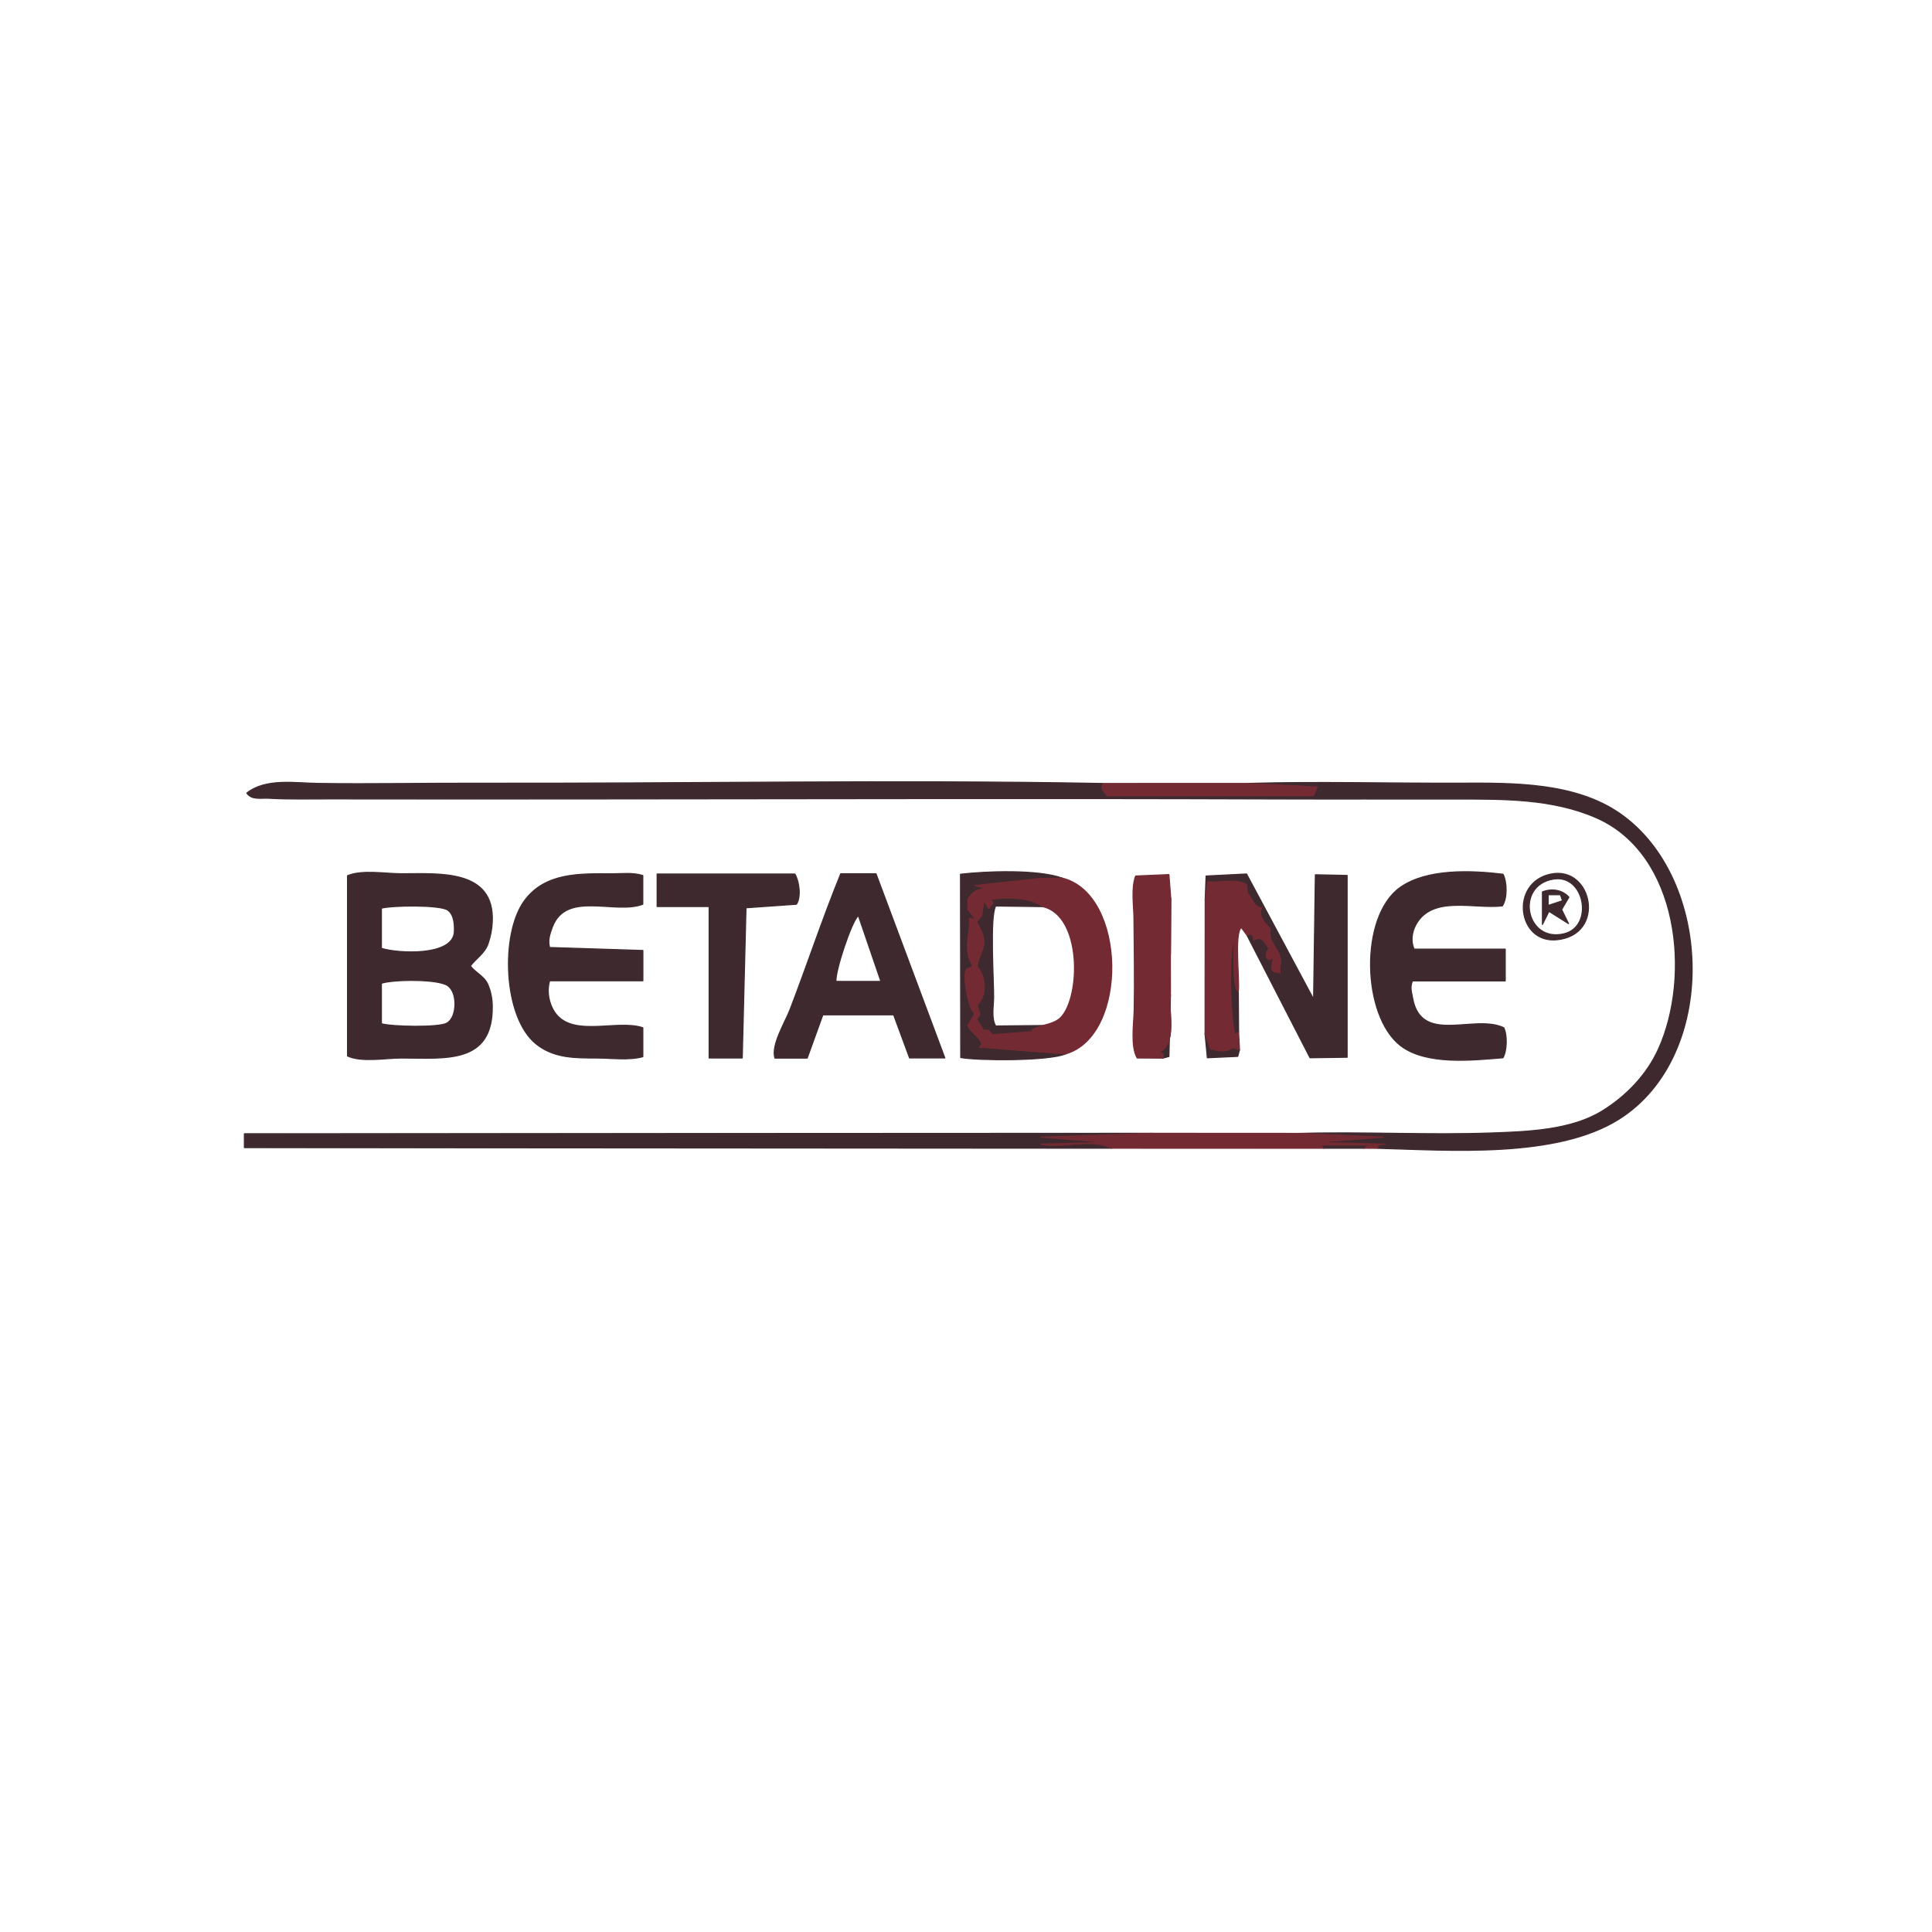
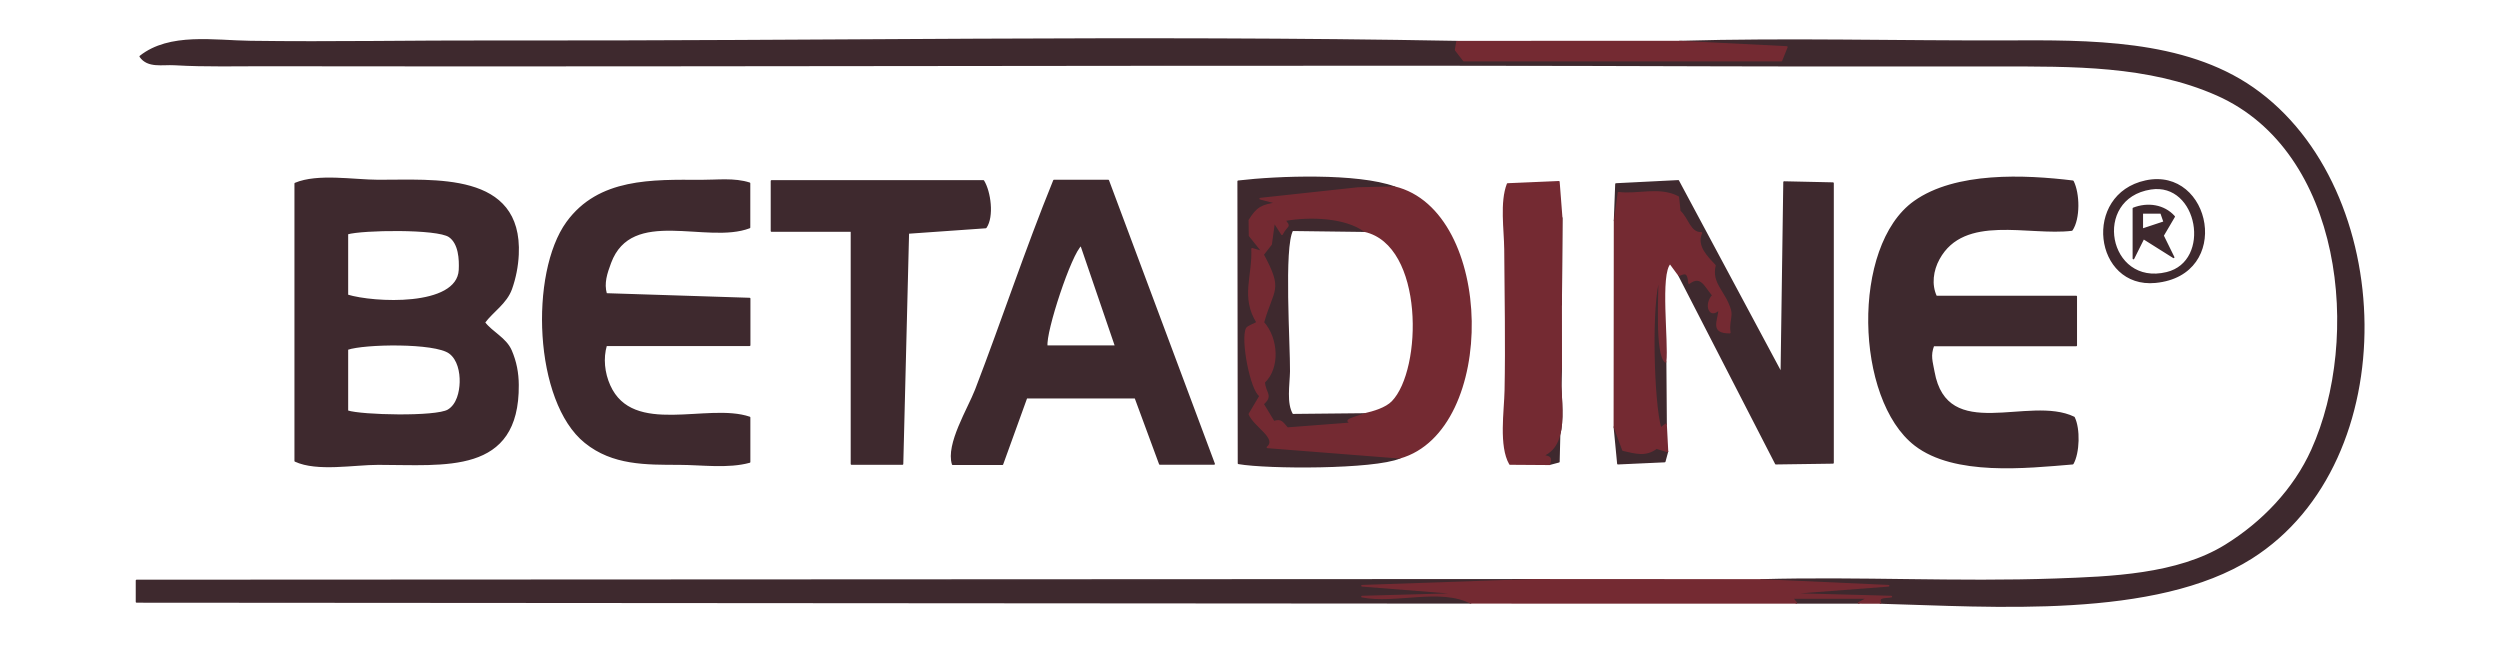
- <svg xmlns="http://www.w3.org/2000/svg" viewBox="0 0 447 447" width="447" height="447">
+ <svg xmlns="http://www.w3.org/2000/svg" viewBox="36 175 376 97" width="376" height="97">
  <path d="M255.14 181.27C255.07 181.68 255 182.09 254.93 182.51C255.34 183.04 255.75 183.57 256.16 184.11C272.08 184.11 288 184.11 303.92 184.11C304.19 183.43 304.46 182.75 304.74 182.07C299.36 181.8 293.99 181.53 288.61 181.26C304.98 180.79 321.42 181.26 337.8 181.2C350.05 181.15 364.42 180.98 374.86 188.27C396.47 203.35 397.7 244.3 374.62 258.91C360.16 268.05 335.54 266.12 318.82 265.68C318.35 264.67 319.64 264.89 320.45 264.73C315.08 264.59 309.7 264.45 304.33 264.3C309.57 263.9 314.81 263.5 320.04 263.1C313.65 262.81 307.25 262.52 300.86 262.23C315.6 261.82 330.41 262.65 345.15 262.13C353.42 261.83 363.49 261.51 370.74 257.02C376.25 253.61 381.03 248.67 383.73 242.68C391.33 225.83 388.52 197.68 369.42 189.24C359.14 184.7 347.63 184.88 336.58 184.87C322.56 184.84 308.54 184.9 294.53 184.85C241.33 184.66 188.12 184.82 134.92 184.85C115.46 184.86 96 184.88 76.54 184.84C71.79 184.82 67 184.97 62.25 184.69C60.41 184.58 58.25 185.15 57.1 183.49C61.53 179.99 68.21 181.19 73.68 181.26C85.93 181.43 98.18 181.18 110.42 181.21C158.65 181.31 206.94 180.38 255.14 181.27ZM108.83 223.5C109.99 225.03 112.05 225.87 112.86 227.76C113.57 229.41 113.89 231.1 113.9 232.89C114.01 246.35 102.87 244.78 92.87 244.79C89.23 244.79 83.68 245.84 80.41 244.32C80.41 230.42 80.41 216.51 80.41 202.61C83.79 201.19 89.19 202.15 92.87 202.16C101.22 202.2 114.49 200.86 113.9 213.29C113.82 215.02 113.47 216.81 112.89 218.44C112.11 220.6 110.12 221.77 108.83 223.5ZM148.72 202.57C148.72 204.78 148.72 207 148.72 209.21C142.33 211.66 130.97 205.97 127.79 214.51C127.21 216.09 126.69 217.56 127.16 219.22C134.35 219.45 141.55 219.68 148.74 219.91C148.74 222.25 148.74 224.59 148.74 226.92C141.55 226.92 134.35 226.92 127.16 226.92C126.58 228.89 126.82 231.11 127.67 233C131.15 240.77 142.42 235.65 148.73 237.79C148.73 240.02 148.73 242.25 148.73 244.48C145.51 245.37 141.53 244.8 138.18 244.79C133.12 244.78 128.16 244.86 124.03 241.52C116.39 235.37 115.77 216.08 121.29 208.46C126.07 201.87 134.1 202.14 141.45 202.17C143.85 202.18 146.43 201.83 148.72 202.57ZM183.9 202.22C184.9 203.84 185.4 207.57 184.26 209.21C180.37 209.48 176.49 209.76 172.6 210.03C172.31 221.61 172.02 233.2 171.73 244.78C169.18 244.78 166.62 244.78 164.07 244.78C164.07 233.1 164.07 221.42 164.07 209.74C160.06 209.74 156.05 209.74 152.04 209.74C152.04 207.24 152.04 204.73 152.04 202.22C162.66 202.22 173.28 202.22 183.9 202.22ZM202.68 202.16C207.99 216.37 213.29 230.57 218.6 244.77C215.88 244.77 213.16 244.77 210.44 244.77C209.21 241.45 207.99 238.13 206.76 234.8C201.3 234.8 195.84 234.8 190.38 234.8C189.17 238.14 187.97 241.48 186.76 244.81C184.27 244.81 181.78 244.81 179.29 244.81C178.35 241.82 181.66 236.5 182.77 233.63C186.79 223.17 190.28 212.58 194.52 202.16C197.24 202.16 199.96 202.16 202.68 202.16ZM245.74 203.16C243.91 203.2 242.07 203.25 240.24 203.29C235.34 203.82 230.44 204.35 225.54 204.88C226.38 205.1 227.21 205.32 228.04 205.54C225.75 205.93 225.16 206.15 223.91 208.12C223.92 208.89 223.93 209.67 223.94 210.44C224.59 211.25 225.25 212.07 225.9 212.89C225.38 212.73 224.85 212.57 224.32 212.42C224.5 216.55 222.7 219.66 225.09 223.5C224.72 223.76 223.68 224.09 223.52 224.39C222.67 225.95 224.17 233.78 225.54 234.53C225 235.45 224.45 236.36 223.91 237.28C224.65 239.1 228.26 240.89 226.63 242.28C233.27 242.8 239.9 243.32 246.53 243.84C242.61 245.48 226.66 245.44 222.28 244.68C222.26 230.55 222.25 216.41 222.23 202.27C228.21 201.56 240.15 201.14 245.74 203.16ZM288.52 216.4C289.68 215.82 289.92 216.22 290.04 217.58C291.87 216.22 292.44 218.05 293.63 219.42C292.35 220.75 293.11 223.05 294.6 221.46C294.47 223.34 293.25 225.03 296.16 225.02C295.9 223.64 296.52 222.56 296.21 221.57C295.34 218.76 293.27 217.65 293.92 214.93C292.83 213.72 290.99 212.09 291.88 210.03C290.12 210.08 289.87 207.87 288.63 206.76C288.55 206.06 288.48 205.35 288.41 204.64C285.58 203.14 282.24 204.38 279.43 203.99C279.23 205.39 279.03 206.79 278.84 208.19C278.91 206.35 278.98 204.52 279.05 202.68C282.17 202.52 285.29 202.37 288.41 202.21C293.58 211.86 298.75 221.51 303.92 231.16C304.06 221.57 304.19 211.98 304.33 202.39C306.78 202.44 309.23 202.5 311.68 202.55C311.68 216.57 311.68 230.59 311.68 244.61C308.81 244.65 305.95 244.69 303.09 244.73C298.24 235.28 293.38 225.84 288.52 216.4ZM347.76 202.27C348.69 204.11 348.76 207.88 347.6 209.59C341.13 210.38 331.39 207.02 327.6 213.92C326.65 215.64 326.34 217.81 327.19 219.6C334.21 219.6 341.23 219.6 348.26 219.6C348.26 222.05 348.26 224.5 348.26 226.95C341.1 226.95 333.94 226.95 326.78 226.95C326.2 228.49 326.55 229.34 326.83 230.91C328.79 241.86 341.16 234.52 347.92 237.79C348.76 239.47 348.67 243.09 347.74 244.73C340.71 245.31 329.97 246.49 324.05 241.93C315.11 235.04 314.51 212.05 323.93 205.34C330.13 200.92 340.52 201.39 347.76 202.27ZM358.72 202.25C368.48 200.16 371.68 216.32 360.18 217.43C351.07 218.31 349.28 204.28 358.72 202.25ZM359.48 203.38C350.44 204.77 352.95 218.22 361.89 216.04C368.82 214.35 366.71 202.27 359.48 203.38ZM362.99 207.58C362.43 208.53 361.87 209.48 361.31 210.44C361.84 211.53 362.37 212.61 362.91 213.7C361.4 212.75 359.89 211.8 358.38 210.85C357.88 211.86 357.38 212.87 356.87 213.88C356.87 211.37 356.87 208.86 356.87 206.35C359.02 205.51 361.45 205.86 362.99 207.58ZM361.03 207.01C360.09 207.01 359.14 207.01 358.19 207.01C358.19 207.84 358.19 208.67 358.19 209.5C359.3 209.13 360.41 208.76 361.51 208.4C361.35 207.94 361.19 207.47 361.03 207.01ZM241.26 209.76C237.63 209.71 234 209.67 230.37 209.62C228.95 212.07 229.94 226.98 229.89 230.85C229.86 232.84 229.33 235.69 230.37 237.38C234 237.34 237.63 237.3 241.26 237.27C240.42 237.67 237.08 238.35 239.83 238.62C236.43 238.88 233.03 239.14 229.62 239.4C228.85 238.57 228.73 238.05 227.58 238.44C227.04 237.55 226.49 236.65 225.95 235.76C227.42 234.47 226.25 234.18 226.13 232.48C228.41 230.32 228.15 225.91 226 223.5C227.47 218.29 228.9 218.75 225.96 213.29C226.37 212.78 226.77 212.26 227.17 211.74C227.33 210.63 227.48 209.51 227.63 208.4C228.02 209.01 228.41 209.62 228.81 210.23C229.63 208.66 230.13 209.28 229.22 208.12C232.82 207.45 238.33 207.58 241.26 209.76ZM270.87 207.78C270.85 212.14 270.82 216.49 270.79 220.85C270.82 216.49 270.85 212.14 270.87 207.78ZM88.24 219.42C92.13 220.63 104.81 221.3 105.12 215.61C105.2 213.99 105.08 211.6 103.59 210.56C101.77 209.29 90.44 209.48 88.24 210.13C88.24 213.23 88.24 216.32 88.24 219.42ZM198.6 211.84C197.05 213.04 193.12 224.98 193.43 227.07C196.89 227.07 200.35 227.07 203.81 227.07C202.07 221.99 200.33 216.92 198.6 211.84ZM286.5 229.42C286.53 232.55 286.55 235.68 286.57 238.81C286.3 239.01 286.03 239.22 285.75 239.42C284.61 235.62 284.24 220.51 285.55 216.79C285.59 219.3 285.01 228.29 286.5 229.42ZM88.24 236.84C90.36 237.55 101.57 237.8 103.41 236.71C104.8 235.88 105.22 233.96 105.26 232.48C105.3 230.96 104.92 229.02 103.62 228.07C101.41 226.44 90.79 226.61 88.24 227.5C88.24 230.61 88.24 233.73 88.24 236.84ZM270.8 230.2C270.68 234.95 270.56 239.7 270.45 244.44C269.97 244.57 269.49 244.7 269.02 244.82C269.32 243.74 269.14 243.78 268.05 243.5C272.47 241.68 270.23 234.24 270.8 230.2ZM278.81 239.22C279.24 240.37 279.67 241.53 280.1 242.69C282 243.12 283.5 243.61 285.14 242.38C285.69 242.55 286.24 242.72 286.78 242.89C286.64 243.4 286.51 243.9 286.37 244.41C284.02 244.52 281.68 244.62 279.34 244.73C279.16 242.89 278.99 241.05 278.81 239.22ZM266.57 262.21C257.99 262.51 249.42 262.8 240.85 263.1C245.95 263.5 251.05 263.9 256.16 264.31C251.05 264.45 245.95 264.59 240.85 264.73C245.86 265.73 252.6 263.3 257.18 265.66C190.3 265.61 123.42 265.56 56.54 265.52C56.54 264.45 56.54 263.38 56.54 262.31C126.55 262.28 196.56 262.24 266.57 262.21ZM315.55 265.67C312.42 265.67 309.29 265.67 306.16 265.67C305.96 265.43 305.76 265.18 305.55 264.93C309.36 264.93 313.17 264.93 316.98 264.93C316.51 265.18 316.03 265.43 315.55 265.67Z" fill="#3e292e" fill-rule="evenodd" stroke="#3e292e" stroke-width="0.25" stroke-linejoin="round" />
  <path d="M255.14 181.27C266.29 181.27 277.45 181.26 288.61 181.26C293.99 181.53 299.36 181.8 304.74 182.07C304.46 182.75 304.19 183.43 303.92 184.11C288 184.11 272.08 184.11 256.16 184.11C255.75 183.57 255.34 183.04 254.93 182.51C255 182.09 255.07 181.68 255.14 181.27ZM270.87 207.78C270.85 212.14 270.82 216.49 270.79 220.85C270.79 223.96 270.8 227.08 270.8 230.2C270.23 234.24 272.47 241.68 268.05 243.5C269.14 243.78 269.32 243.74 269.02 244.82C267.04 244.81 265.07 244.79 263.1 244.78C261.53 242.07 262.35 236.83 262.41 233.71C262.55 226.63 262.41 219.55 262.36 212.48C262.33 209.54 261.69 205.41 262.75 202.68C265.31 202.57 267.88 202.46 270.45 202.35C270.59 204.16 270.73 205.97 270.87 207.78ZM245.74 203.16C260.69 206.75 261.15 239.69 246.53 243.84C239.9 243.32 233.27 242.8 226.63 242.28C228.26 240.89 224.65 239.1 223.91 237.28C224.45 236.36 225 235.45 225.54 234.53C224.17 233.78 222.67 225.95 223.52 224.39C223.68 224.09 224.72 223.76 225.09 223.5C222.7 219.66 224.5 216.55 224.32 212.42C224.85 212.57 225.38 212.73 225.9 212.89C225.25 212.07 224.59 211.25 223.94 210.44C223.93 209.67 223.92 208.89 223.91 208.12C225.16 206.15 225.75 205.93 228.04 205.54C227.21 205.32 226.38 205.1 225.54 204.88C230.44 204.35 235.34 203.82 240.24 203.29C242.07 203.25 243.91 203.2 245.74 203.16ZM288.52 216.4C288.08 215.79 287.63 215.19 287.18 214.58C285.53 216.14 286.84 226.42 286.5 229.42C285.01 228.29 285.59 219.3 285.55 216.79C284.24 220.51 284.61 235.62 285.75 239.42C286.03 239.22 286.3 239.01 286.57 238.81C286.64 240.17 286.71 241.53 286.78 242.89C286.24 242.72 285.69 242.55 285.14 242.38C283.5 243.61 282 243.12 280.1 242.69C279.67 241.53 279.24 240.37 278.81 239.22C278.82 228.87 278.83 218.53 278.84 208.19C279.03 206.79 279.23 205.39 279.43 203.99C282.24 204.38 285.58 203.14 288.41 204.64C288.48 205.35 288.55 206.06 288.63 206.76C289.87 207.87 290.12 210.08 291.88 210.03C290.99 212.09 292.83 213.72 293.92 214.93C293.27 217.65 295.34 218.76 296.21 221.57C296.52 222.56 295.9 223.64 296.16 225.02C293.25 225.03 294.47 223.34 294.6 221.46C293.11 223.05 292.35 220.75 293.63 219.42C292.44 218.05 291.87 216.22 290.04 217.58C289.92 216.22 289.68 215.82 288.52 216.4ZM241.26 237.27C242.58 236.97 244.45 236.43 245.42 235.43C250.08 230.63 250.36 211.82 241.26 209.76C238.33 207.58 232.82 207.45 229.22 208.12C230.13 209.28 229.63 208.66 228.81 210.23C228.41 209.62 228.02 209.01 227.63 208.4C227.48 209.51 227.33 210.63 227.17 211.74C226.77 212.26 226.37 212.78 225.96 213.29C228.9 218.75 227.47 218.29 226 223.5C228.15 225.91 228.41 230.32 226.13 232.48C226.25 234.18 227.42 234.47 225.95 235.76C226.49 236.65 227.04 237.55 227.58 238.44C228.73 238.05 228.85 238.57 229.62 239.4C233.03 239.14 236.43 238.88 239.83 238.62C237.08 238.35 240.42 237.67 241.26 237.27ZM266.57 262.21C278 262.22 289.43 262.22 300.86 262.23C307.25 262.52 313.65 262.81 320.04 263.1C314.81 263.5 309.57 263.9 304.33 264.3C309.7 264.45 315.08 264.59 320.45 264.73C319.64 264.89 318.35 264.67 318.82 265.68C317.73 265.67 316.64 265.67 315.55 265.67C316.03 265.43 316.51 265.18 316.98 264.93C313.17 264.93 309.36 264.93 305.55 264.93C305.76 265.18 305.96 265.43 306.16 265.67C289.84 265.67 273.51 265.66 257.18 265.66C252.6 263.3 245.86 265.73 240.85 264.73C245.95 264.59 251.05 264.45 256.16 264.31C251.05 263.9 245.95 263.5 240.85 263.1C249.42 262.8 257.99 262.51 266.57 262.21Z" fill="#742a32" fill-rule="evenodd" stroke="#742a32" stroke-width="0.25" stroke-linejoin="round" />
</svg>
